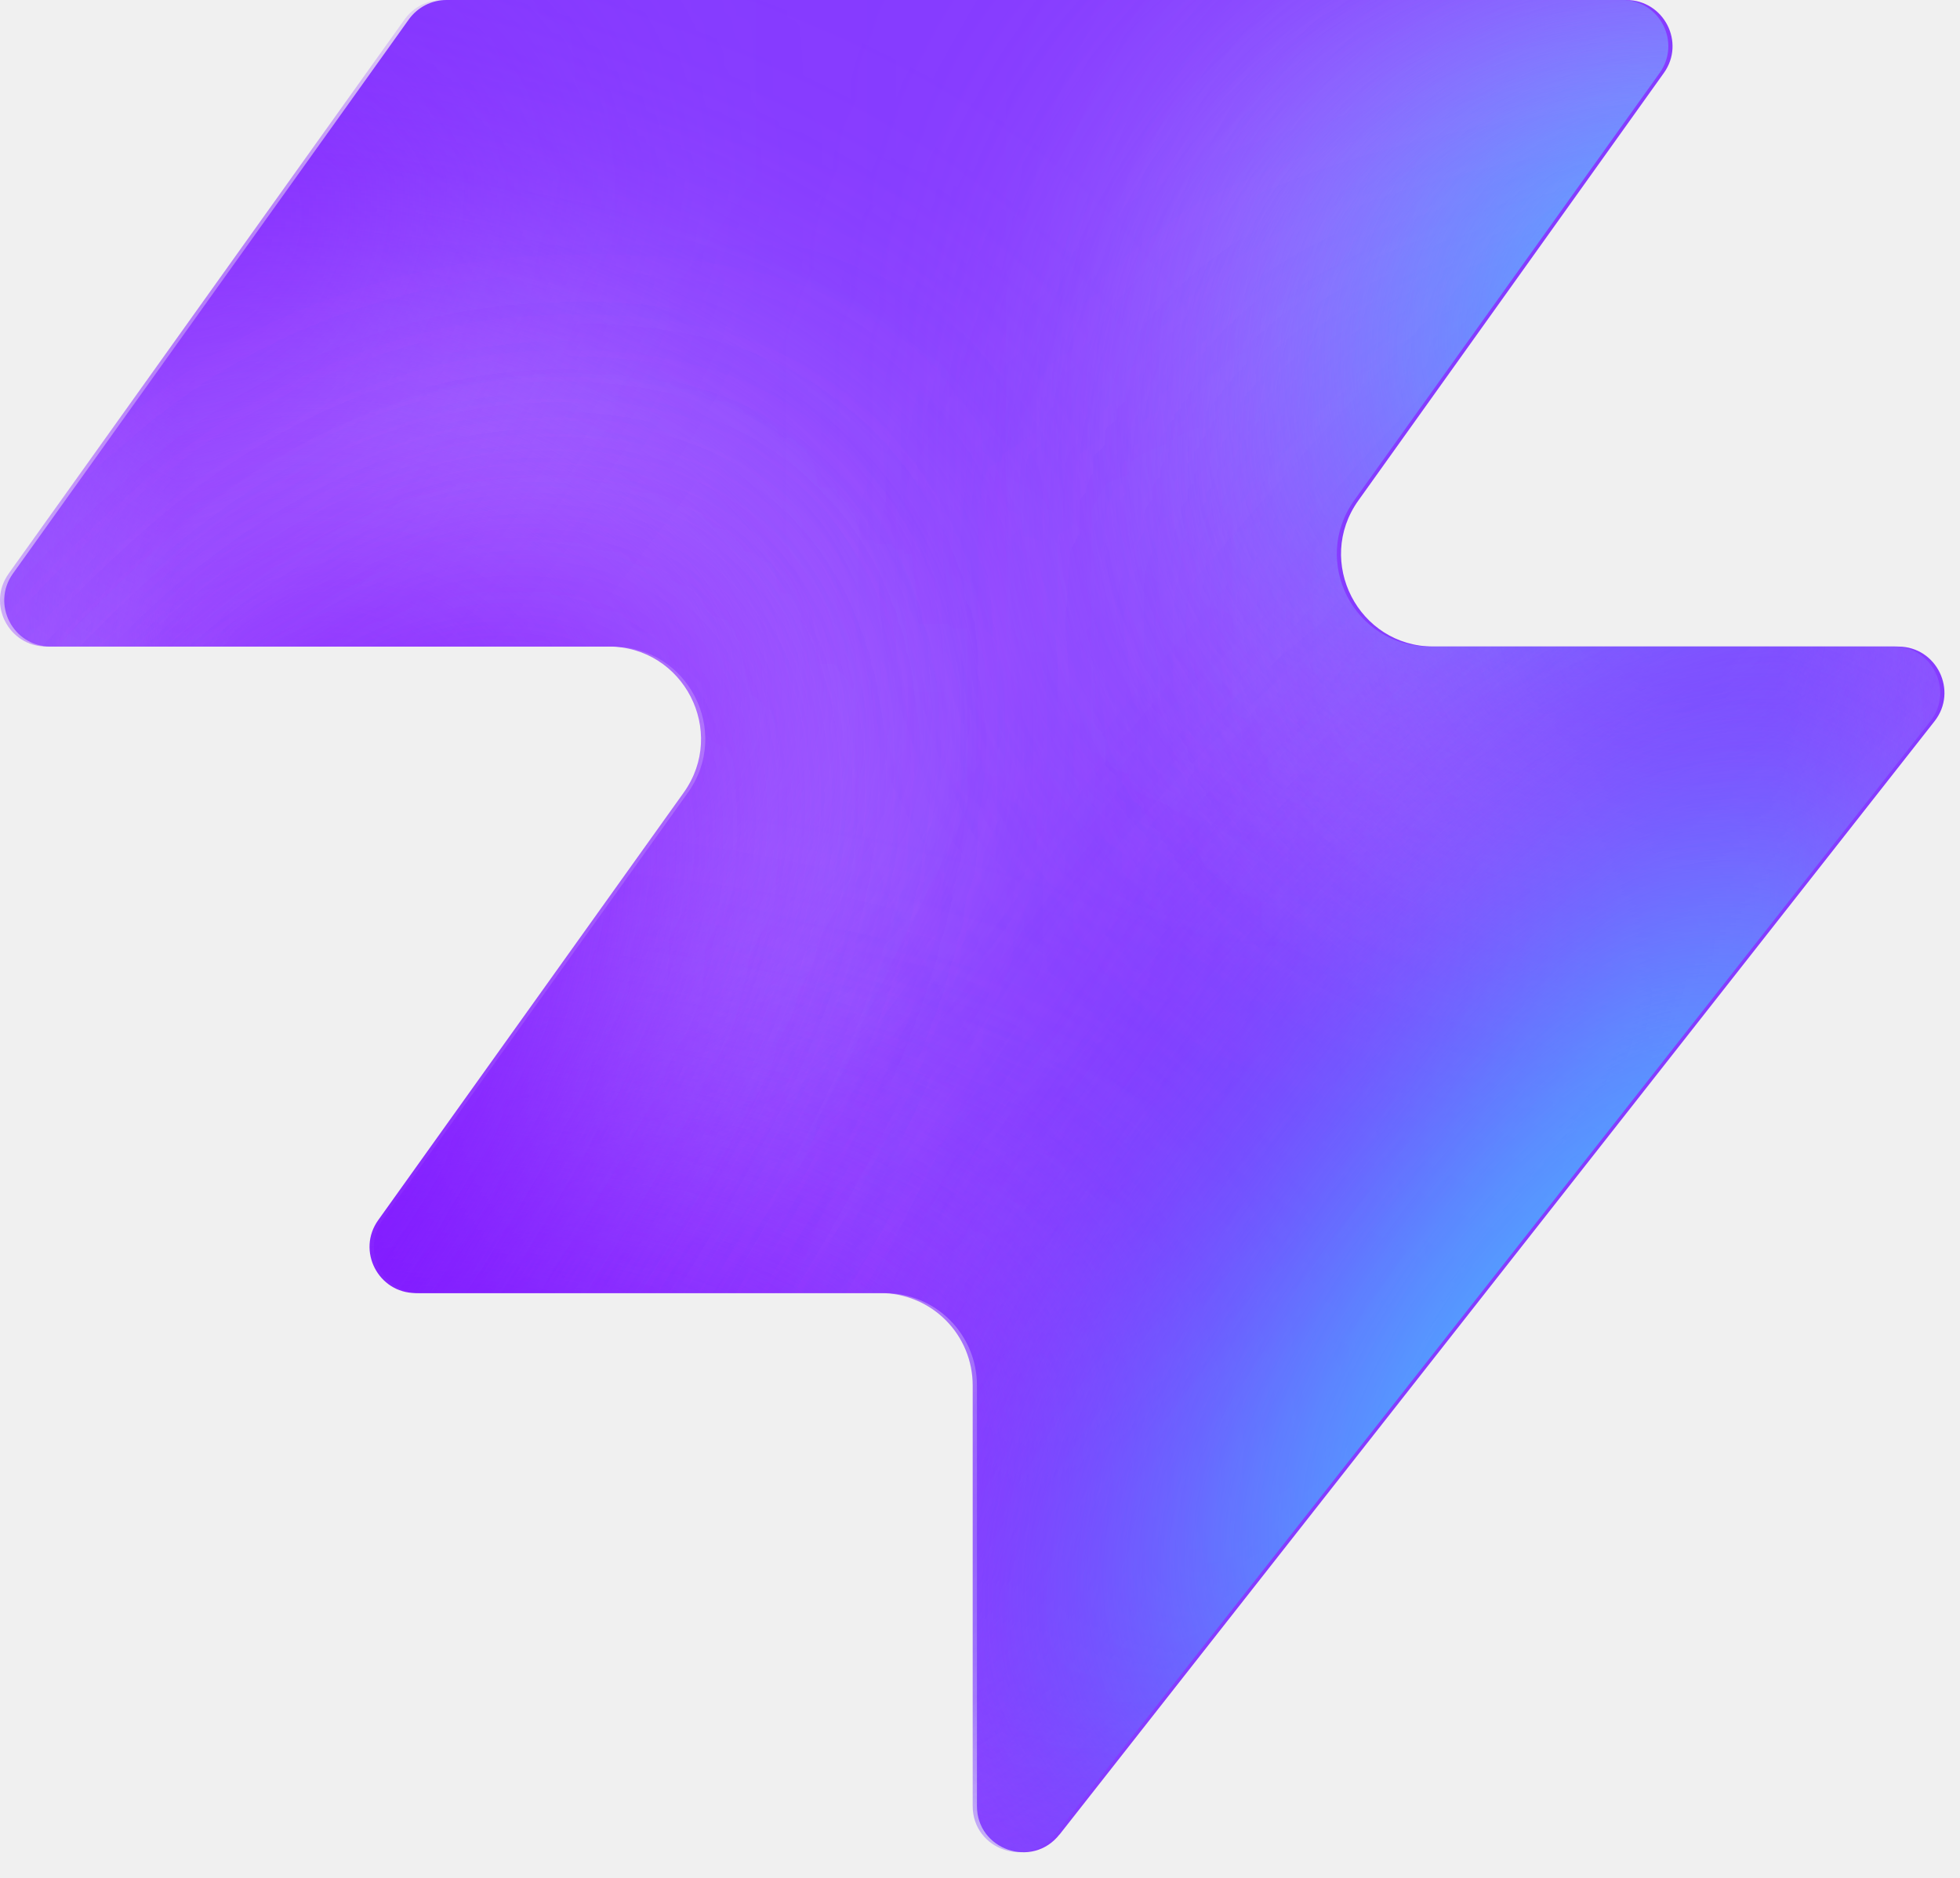
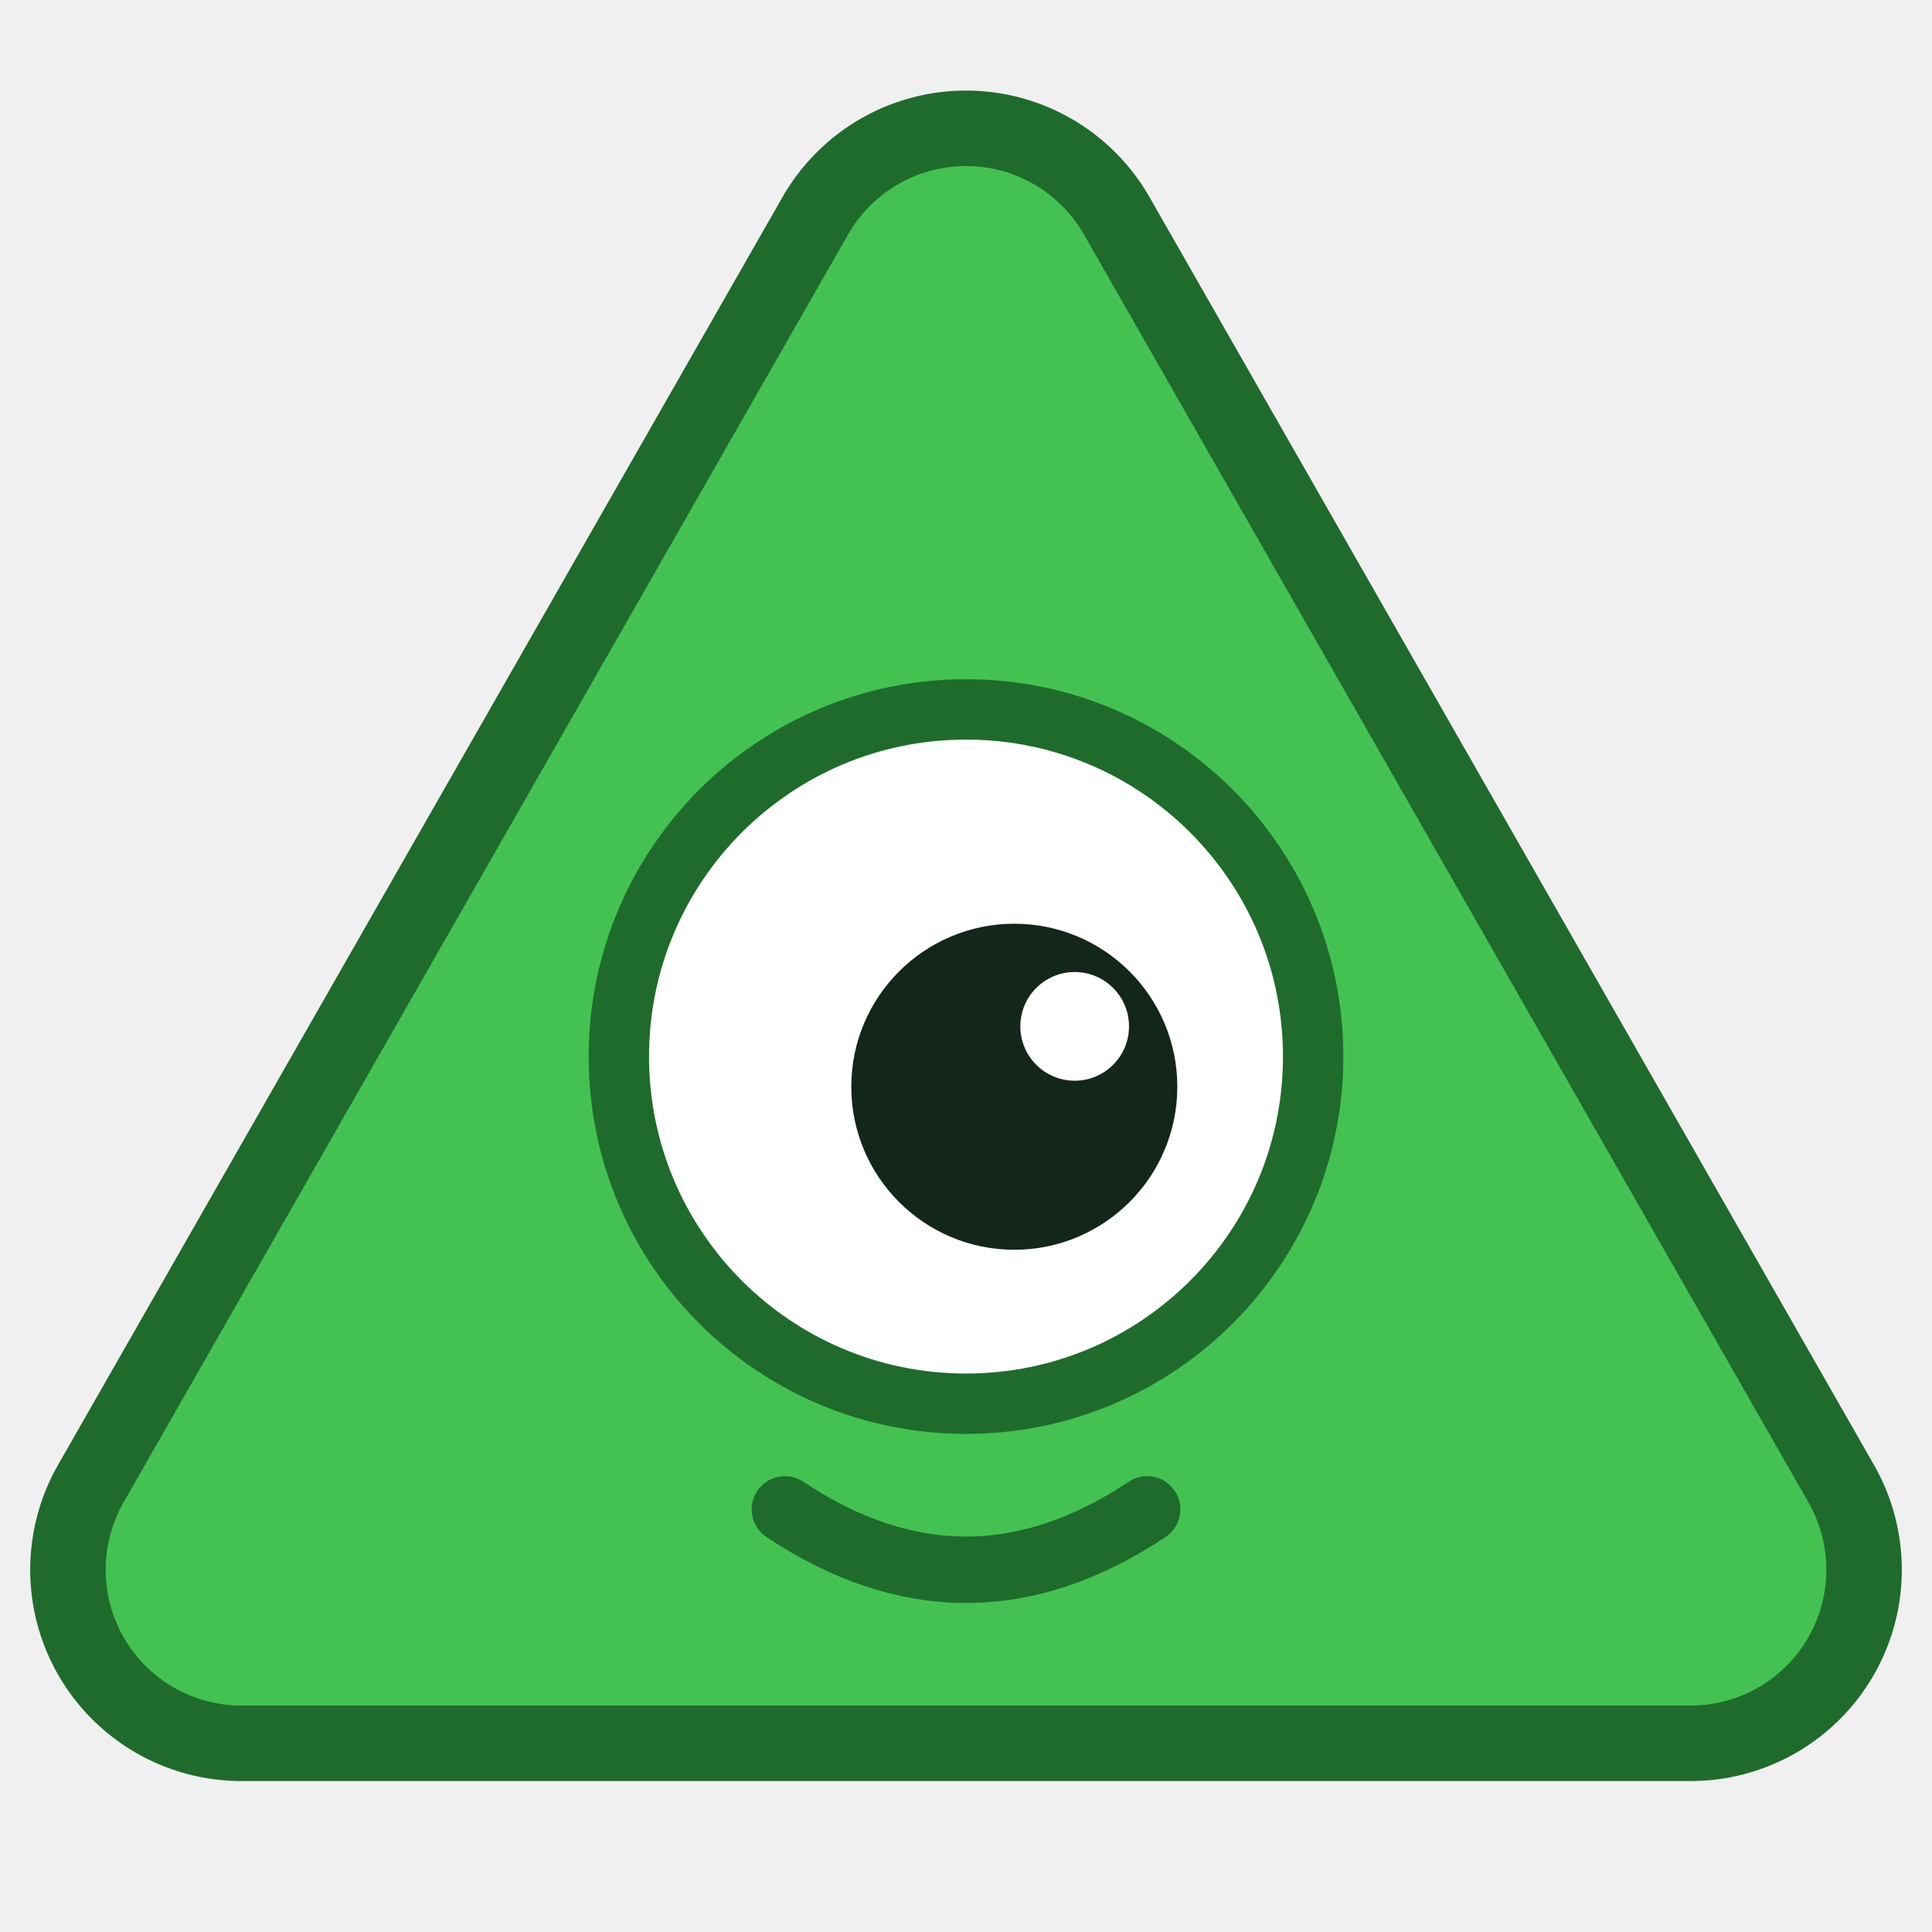
- <svg xmlns="http://www.w3.org/2000/svg" width="48" height="46" fill="none" viewBox="0 0 48 46">
-   <path fill="#863bff" d="M25.946 44.938c-.664.845-2.021.375-2.021-.698V33.937a2.26 2.26 0 0 0-2.262-2.262H10.287c-.92 0-1.456-1.04-.92-1.788l7.48-10.471c1.07-1.497 0-3.578-1.842-3.578H1.237c-.92 0-1.456-1.04-.92-1.788L10.013.474c.214-.297.556-.474.92-.474h28.894c.92 0 1.456 1.04.92 1.788l-7.48 10.471c-1.07 1.498 0 3.579 1.842 3.579h11.377c.943 0 1.473 1.088.89 1.83L25.947 44.94z" style="fill:#863bff;fill:color(display-p3 .525 .23 1);fill-opacity:1" />
-   <mask id="a" width="48" height="46" x="0" y="0" maskUnits="userSpaceOnUse" style="mask-type:alpha">
-     <path fill="#000" d="M25.842 44.938c-.664.844-2.021.375-2.021-.698V33.937a2.26 2.26 0 0 0-2.262-2.262H10.183c-.92 0-1.456-1.04-.92-1.788l7.48-10.471c1.07-1.498 0-3.579-1.842-3.579H1.133c-.92 0-1.456-1.04-.92-1.787L9.91.473c.214-.297.556-.474.92-.474h28.894c.92 0 1.456 1.04.92 1.788l-7.48 10.471c-1.07 1.498 0 3.578 1.842 3.578h11.377c.943 0 1.473 1.088.89 1.832L25.843 44.94z" style="fill:#000;fill-opacity:1" />
-   </mask>
-   <g mask="url(#a)">
-     <g filter="url(#b)">
-       <ellipse cx="5.508" cy="14.704" fill="#ede6ff" rx="5.508" ry="14.704" style="fill:#ede6ff;fill:color(display-p3 .927 .903 1);fill-opacity:1" transform="matrix(.00324 1 1 -.00324 -4.47 31.516)" />
-     </g>
-     <g filter="url(#c)">
-       <ellipse cx="10.399" cy="29.851" fill="#ede6ff" rx="10.399" ry="29.851" style="fill:#ede6ff;fill:color(display-p3 .927 .903 1);fill-opacity:1" transform="matrix(.00324 1 1 -.00324 -39.328 7.883)" />
-     </g>
-     <g filter="url(#d)">
-       <ellipse cx="5.508" cy="30.487" fill="#7e14ff" rx="5.508" ry="30.487" style="fill:#7e14ff;fill:color(display-p3 .492 .077 1);fill-opacity:1" transform="rotate(89.814 -25.913 -14.639)scale(1 -1)" />
-     </g>
-     <g filter="url(#e)">
-       <ellipse cx="5.508" cy="30.599" fill="#7e14ff" rx="5.508" ry="30.599" style="fill:#7e14ff;fill:color(display-p3 .492 .077 1);fill-opacity:1" transform="rotate(89.814 -32.644 -3.334)scale(1 -1)" />
-     </g>
-     <g filter="url(#f)">
-       <ellipse cx="5.508" cy="30.599" fill="#7e14ff" rx="5.508" ry="30.599" style="fill:#7e14ff;fill:color(display-p3 .492 .077 1);fill-opacity:1" transform="matrix(.00324 1 1 -.00324 -34.34 30.47)" />
-     </g>
-     <g filter="url(#g)">
-       <ellipse cx="14.072" cy="22.078" fill="#ede6ff" rx="14.072" ry="22.078" style="fill:#ede6ff;fill:color(display-p3 .927 .903 1);fill-opacity:1" transform="rotate(93.35 24.506 48.493)scale(-1 1)" />
-     </g>
-     <g filter="url(#h)">
-       <ellipse cx="3.47" cy="21.501" fill="#7e14ff" rx="3.47" ry="21.501" style="fill:#7e14ff;fill:color(display-p3 .492 .077 1);fill-opacity:1" transform="rotate(89.009 28.708 47.59)scale(-1 1)" />
-     </g>
-     <g filter="url(#i)">
-       <ellipse cx="3.47" cy="21.501" fill="#7e14ff" rx="3.47" ry="21.501" style="fill:#7e14ff;fill:color(display-p3 .492 .077 1);fill-opacity:1" transform="rotate(89.009 28.708 47.59)scale(-1 1)" />
-     </g>
-     <g filter="url(#j)">
-       <ellipse cx=".387" cy="8.972" fill="#7e14ff" rx="4.407" ry="29.108" style="fill:#7e14ff;fill:color(display-p3 .492 .077 1);fill-opacity:1" transform="rotate(39.51 .387 8.972)" />
-     </g>
-     <g filter="url(#k)">
-       <ellipse cx="47.523" cy="-6.092" fill="#7e14ff" rx="4.407" ry="29.108" style="fill:#7e14ff;fill:color(display-p3 .492 .077 1);fill-opacity:1" transform="rotate(37.892 47.523 -6.092)" />
-     </g>
-     <g filter="url(#l)">
-       <ellipse cx="41.412" cy="6.333" fill="#47bfff" rx="5.971" ry="9.665" style="fill:#47bfff;fill:color(display-p3 .28 .748 1);fill-opacity:1" transform="rotate(37.892 41.412 6.333)" />
-     </g>
-     <g filter="url(#m)">
-       <ellipse cx="-1.879" cy="38.332" fill="#7e14ff" rx="4.407" ry="29.108" style="fill:#7e14ff;fill:color(display-p3 .492 .077 1);fill-opacity:1" transform="rotate(37.892 -1.88 38.332)" />
-     </g>
-     <g filter="url(#n)">
-       <ellipse cx="-1.879" cy="38.332" fill="#7e14ff" rx="4.407" ry="29.108" style="fill:#7e14ff;fill:color(display-p3 .492 .077 1);fill-opacity:1" transform="rotate(37.892 -1.88 38.332)" />
-     </g>
-     <g filter="url(#o)">
-       <ellipse cx="35.651" cy="29.907" fill="#7e14ff" rx="4.407" ry="29.108" style="fill:#7e14ff;fill:color(display-p3 .492 .077 1);fill-opacity:1" transform="rotate(37.892 35.651 29.907)" />
-     </g>
-     <g filter="url(#p)">
-       <ellipse cx="38.418" cy="32.4" fill="#47bfff" rx="5.971" ry="15.297" style="fill:#47bfff;fill:color(display-p3 .28 .748 1);fill-opacity:1" transform="rotate(37.892 38.418 32.4)" />
-     </g>
-   </g>
-   <defs>
-     <filter id="b" width="60.045" height="41.654" x="-19.77" y="16.149" color-interpolation-filters="sRGB" filterUnits="userSpaceOnUse">
-       <feFlood flood-opacity="0" result="BackgroundImageFix" />
-       <feBlend in="SourceGraphic" in2="BackgroundImageFix" result="shape" />
-       <feGaussianBlur result="effect1_foregroundBlur_2002_17158" stdDeviation="7.659" />
-     </filter>
-     <filter id="c" width="90.34" height="51.437" x="-54.613" y="-7.533" color-interpolation-filters="sRGB" filterUnits="userSpaceOnUse">
-       <feFlood flood-opacity="0" result="BackgroundImageFix" />
-       <feBlend in="SourceGraphic" in2="BackgroundImageFix" result="shape" />
-       <feGaussianBlur result="effect1_foregroundBlur_2002_17158" stdDeviation="7.659" />
-     </filter>
-     <filter id="d" width="79.355" height="29.4" x="-49.64" y="2.03" color-interpolation-filters="sRGB" filterUnits="userSpaceOnUse">
-       <feFlood flood-opacity="0" result="BackgroundImageFix" />
-       <feBlend in="SourceGraphic" in2="BackgroundImageFix" result="shape" />
-       <feGaussianBlur result="effect1_foregroundBlur_2002_17158" stdDeviation="4.596" />
-     </filter>
-     <filter id="e" width="79.579" height="29.4" x="-45.045" y="20.029" color-interpolation-filters="sRGB" filterUnits="userSpaceOnUse">
-       <feFlood flood-opacity="0" result="BackgroundImageFix" />
-       <feBlend in="SourceGraphic" in2="BackgroundImageFix" result="shape" />
-       <feGaussianBlur result="effect1_foregroundBlur_2002_17158" stdDeviation="4.596" />
-     </filter>
-     <filter id="f" width="79.579" height="29.4" x="-43.513" y="21.178" color-interpolation-filters="sRGB" filterUnits="userSpaceOnUse">
-       <feFlood flood-opacity="0" result="BackgroundImageFix" />
-       <feBlend in="SourceGraphic" in2="BackgroundImageFix" result="shape" />
-       <feGaussianBlur result="effect1_foregroundBlur_2002_17158" stdDeviation="4.596" />
-     </filter>
-     <filter id="g" width="74.749" height="58.852" x="15.756" y="-17.901" color-interpolation-filters="sRGB" filterUnits="userSpaceOnUse">
-       <feFlood flood-opacity="0" result="BackgroundImageFix" />
-       <feBlend in="SourceGraphic" in2="BackgroundImageFix" result="shape" />
-       <feGaussianBlur result="effect1_foregroundBlur_2002_17158" stdDeviation="7.659" />
-     </filter>
-     <filter id="h" width="61.377" height="25.362" x="23.548" y="2.284" color-interpolation-filters="sRGB" filterUnits="userSpaceOnUse">
-       <feFlood flood-opacity="0" result="BackgroundImageFix" />
-       <feBlend in="SourceGraphic" in2="BackgroundImageFix" result="shape" />
-       <feGaussianBlur result="effect1_foregroundBlur_2002_17158" stdDeviation="4.596" />
-     </filter>
-     <filter id="i" width="61.377" height="25.362" x="23.548" y="2.284" color-interpolation-filters="sRGB" filterUnits="userSpaceOnUse">
-       <feFlood flood-opacity="0" result="BackgroundImageFix" />
-       <feBlend in="SourceGraphic" in2="BackgroundImageFix" result="shape" />
-       <feGaussianBlur result="effect1_foregroundBlur_2002_17158" stdDeviation="4.596" />
-     </filter>
-     <filter id="j" width="56.045" height="63.649" x="-27.636" y="-22.853" color-interpolation-filters="sRGB" filterUnits="userSpaceOnUse">
-       <feFlood flood-opacity="0" result="BackgroundImageFix" />
-       <feBlend in="SourceGraphic" in2="BackgroundImageFix" result="shape" />
-       <feGaussianBlur result="effect1_foregroundBlur_2002_17158" stdDeviation="4.596" />
-     </filter>
-     <filter id="k" width="54.814" height="64.646" x="20.116" y="-38.415" color-interpolation-filters="sRGB" filterUnits="userSpaceOnUse">
-       <feFlood flood-opacity="0" result="BackgroundImageFix" />
-       <feBlend in="SourceGraphic" in2="BackgroundImageFix" result="shape" />
-       <feGaussianBlur result="effect1_foregroundBlur_2002_17158" stdDeviation="4.596" />
-     </filter>
-     <filter id="l" width="33.541" height="35.313" x="24.641" y="-11.323" color-interpolation-filters="sRGB" filterUnits="userSpaceOnUse">
-       <feFlood flood-opacity="0" result="BackgroundImageFix" />
-       <feBlend in="SourceGraphic" in2="BackgroundImageFix" result="shape" />
-       <feGaussianBlur result="effect1_foregroundBlur_2002_17158" stdDeviation="4.596" />
-     </filter>
-     <filter id="m" width="54.814" height="64.646" x="-29.286" y="6.009" color-interpolation-filters="sRGB" filterUnits="userSpaceOnUse">
-       <feFlood flood-opacity="0" result="BackgroundImageFix" />
-       <feBlend in="SourceGraphic" in2="BackgroundImageFix" result="shape" />
-       <feGaussianBlur result="effect1_foregroundBlur_2002_17158" stdDeviation="4.596" />
-     </filter>
-     <filter id="n" width="54.814" height="64.646" x="-29.286" y="6.009" color-interpolation-filters="sRGB" filterUnits="userSpaceOnUse">
-       <feFlood flood-opacity="0" result="BackgroundImageFix" />
-       <feBlend in="SourceGraphic" in2="BackgroundImageFix" result="shape" />
-       <feGaussianBlur result="effect1_foregroundBlur_2002_17158" stdDeviation="4.596" />
-     </filter>
-     <filter id="o" width="54.814" height="64.646" x="8.244" y="-2.416" color-interpolation-filters="sRGB" filterUnits="userSpaceOnUse">
-       <feFlood flood-opacity="0" result="BackgroundImageFix" />
-       <feBlend in="SourceGraphic" in2="BackgroundImageFix" result="shape" />
-       <feGaussianBlur result="effect1_foregroundBlur_2002_17158" stdDeviation="4.596" />
-     </filter>
-     <filter id="p" width="39.409" height="43.623" x="18.713" y="10.588" color-interpolation-filters="sRGB" filterUnits="userSpaceOnUse">
-       <feFlood flood-opacity="0" result="BackgroundImageFix" />
-       <feBlend in="SourceGraphic" in2="BackgroundImageFix" result="shape" />
-       <feGaussianBlur result="effect1_foregroundBlur_2002_17158" stdDeviation="4.596" />
-     </filter>
-   </defs>
+ <svg xmlns="http://www.w3.org/2000/svg" viewBox="0 0 64 64">
+   <path d="M32 10 L56 52 L8 52 Z" fill="#1f6b2c" stroke="#1f6b2c" stroke-width="14" stroke-linejoin="round" />
+   <path d="M32 10 L56 52 L8 52 Z" fill="#43c252" stroke="#43c252" stroke-width="9" stroke-linejoin="round" />
+   <circle cx="32" cy="35" r="11.5" fill="#ffffff" stroke="#1f6b2c" stroke-width="2" />
+   <circle cx="33.6" cy="36" r="5.4" fill="#13261a" />
+   <circle cx="35.6" cy="34" r="1.8" fill="#ffffff" />
+   <path d="M26 50 Q32 54 38 50" fill="none" stroke="#1f6b2c" stroke-width="2.2" stroke-linecap="round" />
</svg>
